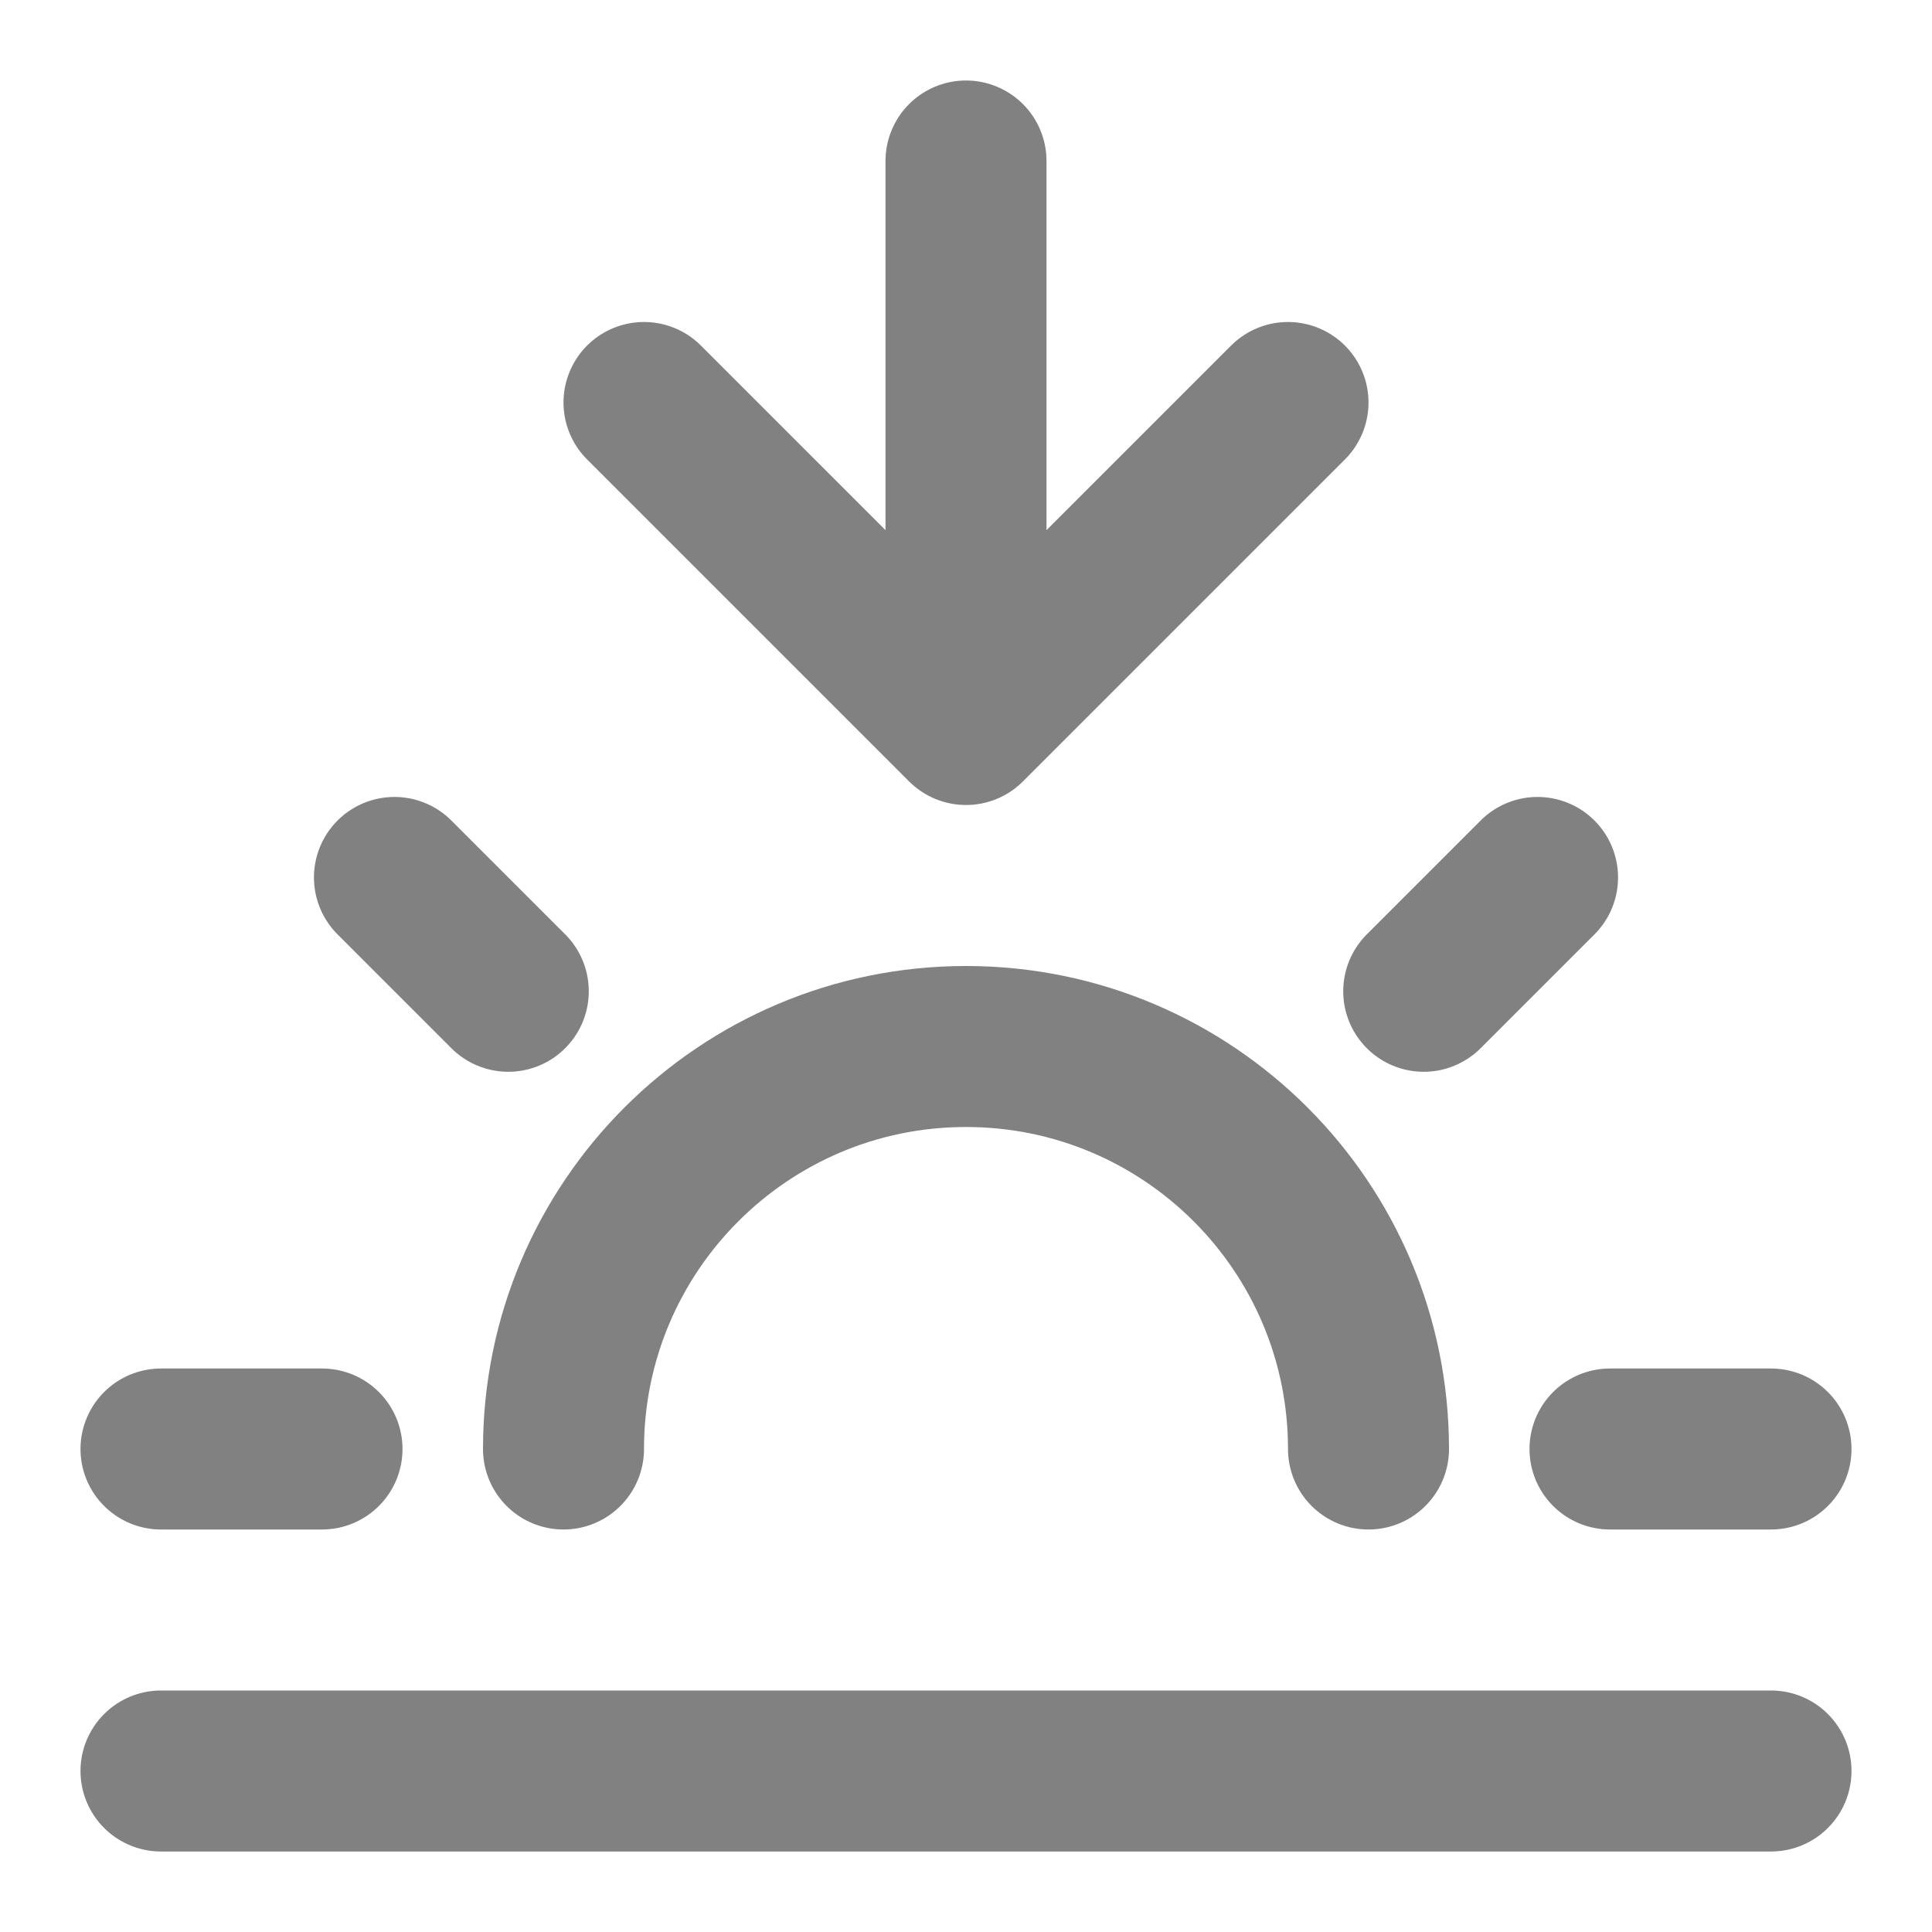
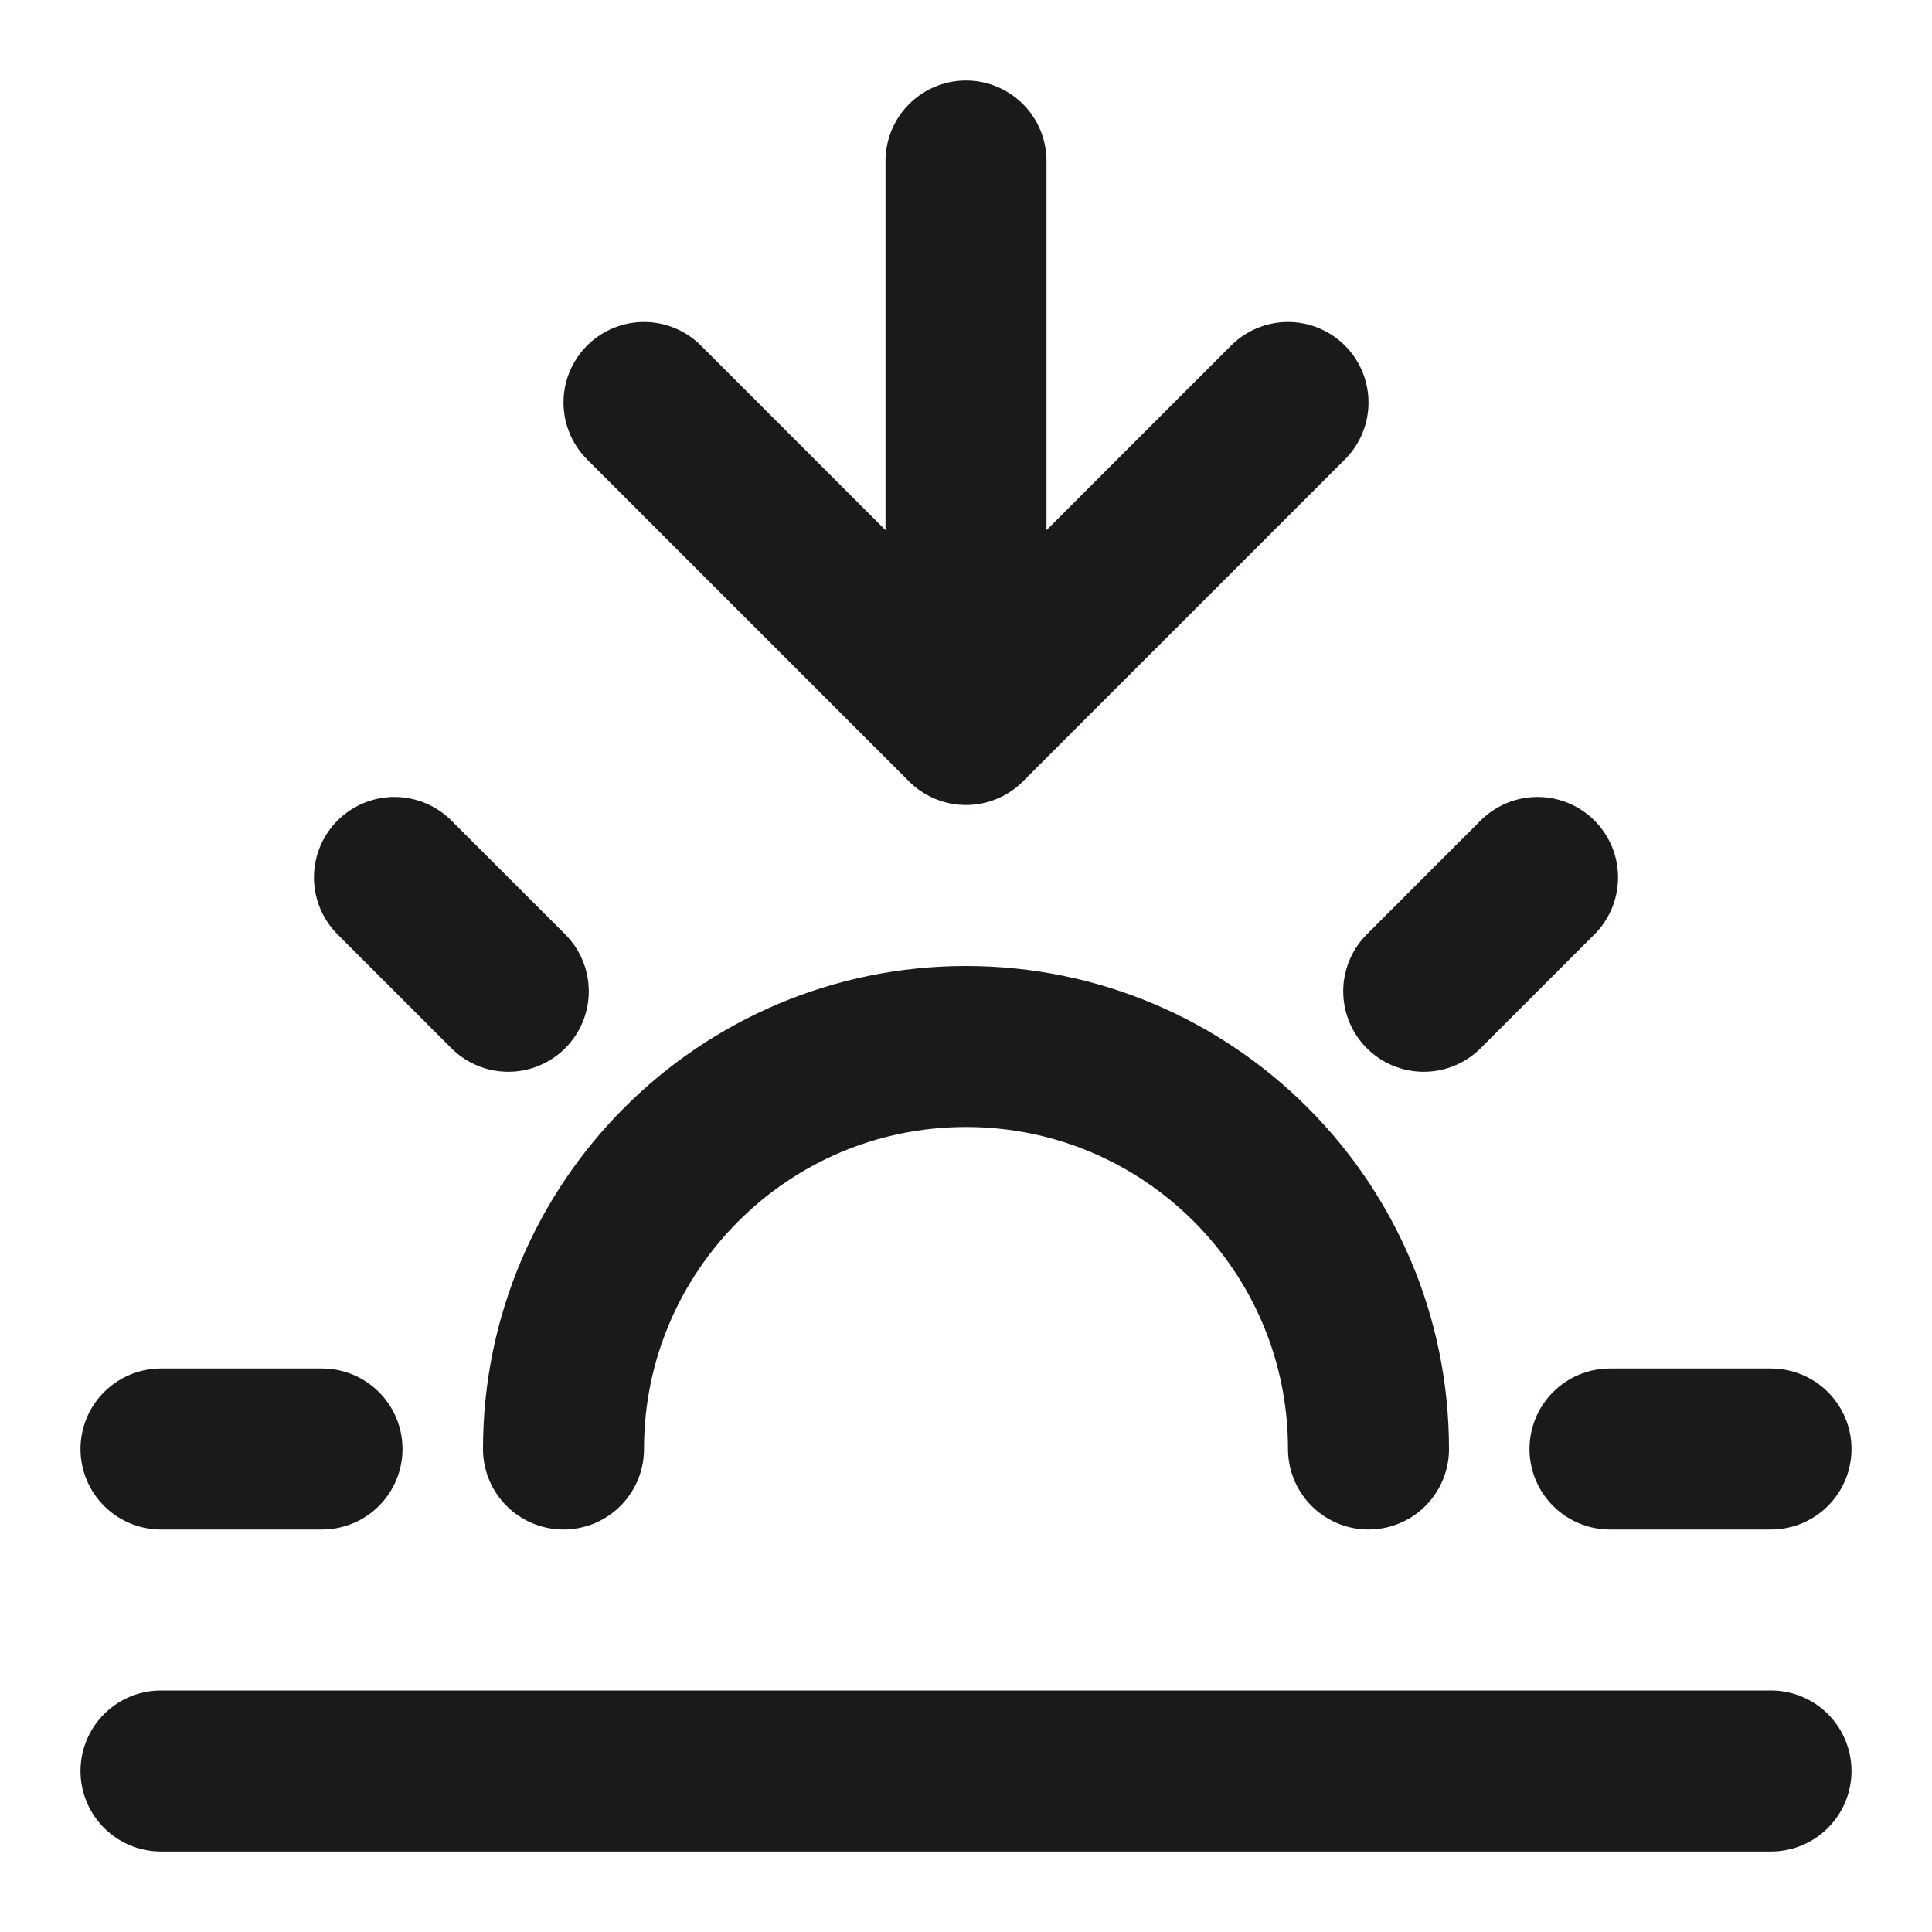
- <svg xmlns="http://www.w3.org/2000/svg" width="800px" height="800px" viewBox="0 0 24 24" fill="none" stroke="#9c9c9c">
+ <svg xmlns="http://www.w3.org/2000/svg" width="800px" height="800px" viewBox="0 0 24 24" fill="none" stroke="#1c1919">
  <g id="SVGRepo_bgCarrier" stroke-width="0" />
  <g id="SVGRepo_tracerCarrier" stroke-linecap="round" stroke-linejoin="round" />
  <g id="SVGRepo_iconCarrier">
-     <path d="M4 18H2M6.314 12.314L4.9 10.9M17.686 12.314L19.1 10.9M22 18H20M7 18C7 15.239 9.239 13 12 13C14.761 13 17 15.239 17 18M22 22H2M16 5L12 9M12 9L8 5M12 9V2" stroke="#818181" stroke-width="2" stroke-linecap="round" stroke-linejoin="round" />
+     <path d="M4 18H2M6.314 12.314L4.9 10.9M17.686 12.314L19.1 10.9M22 18H20M7 18C7 15.239 9.239 13 12 13C14.761 13 17 15.239 17 18M22 22H2M16 5L12 9M12 9L8 5M12 9V2" stroke="#1c1919" stroke-width="2" stroke-linecap="round" stroke-linejoin="round" />
  </g>
</svg>
